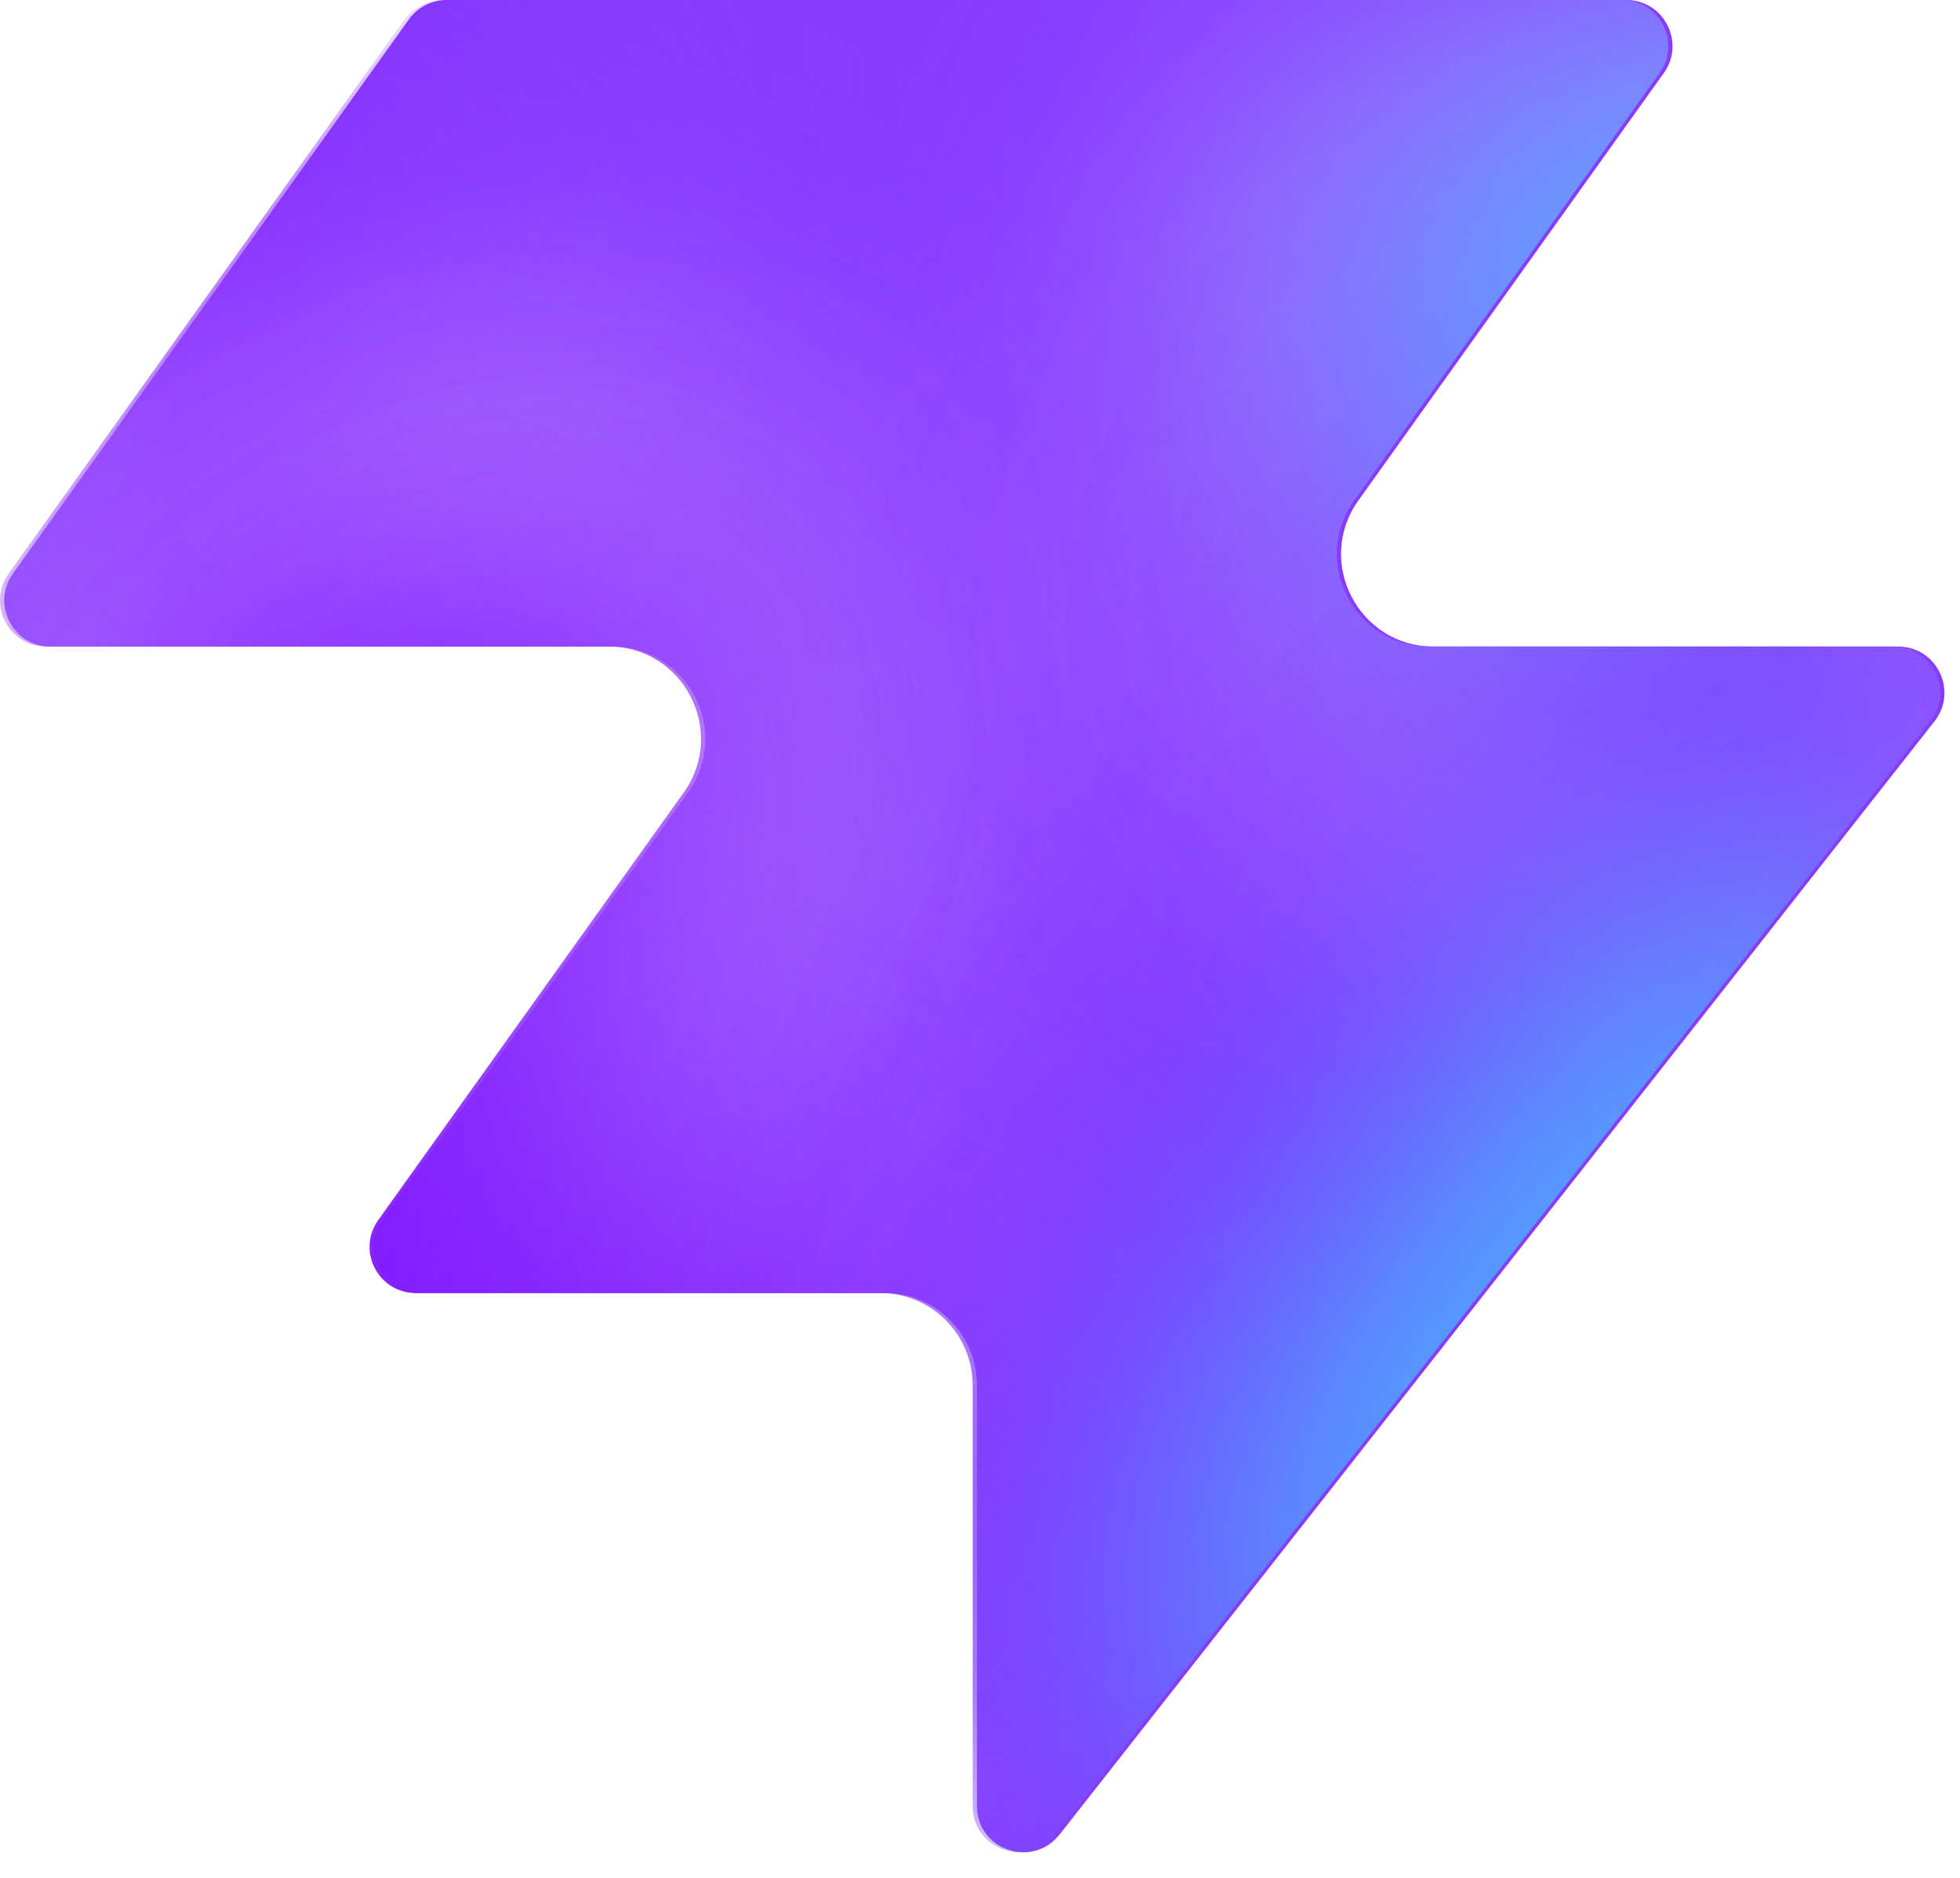
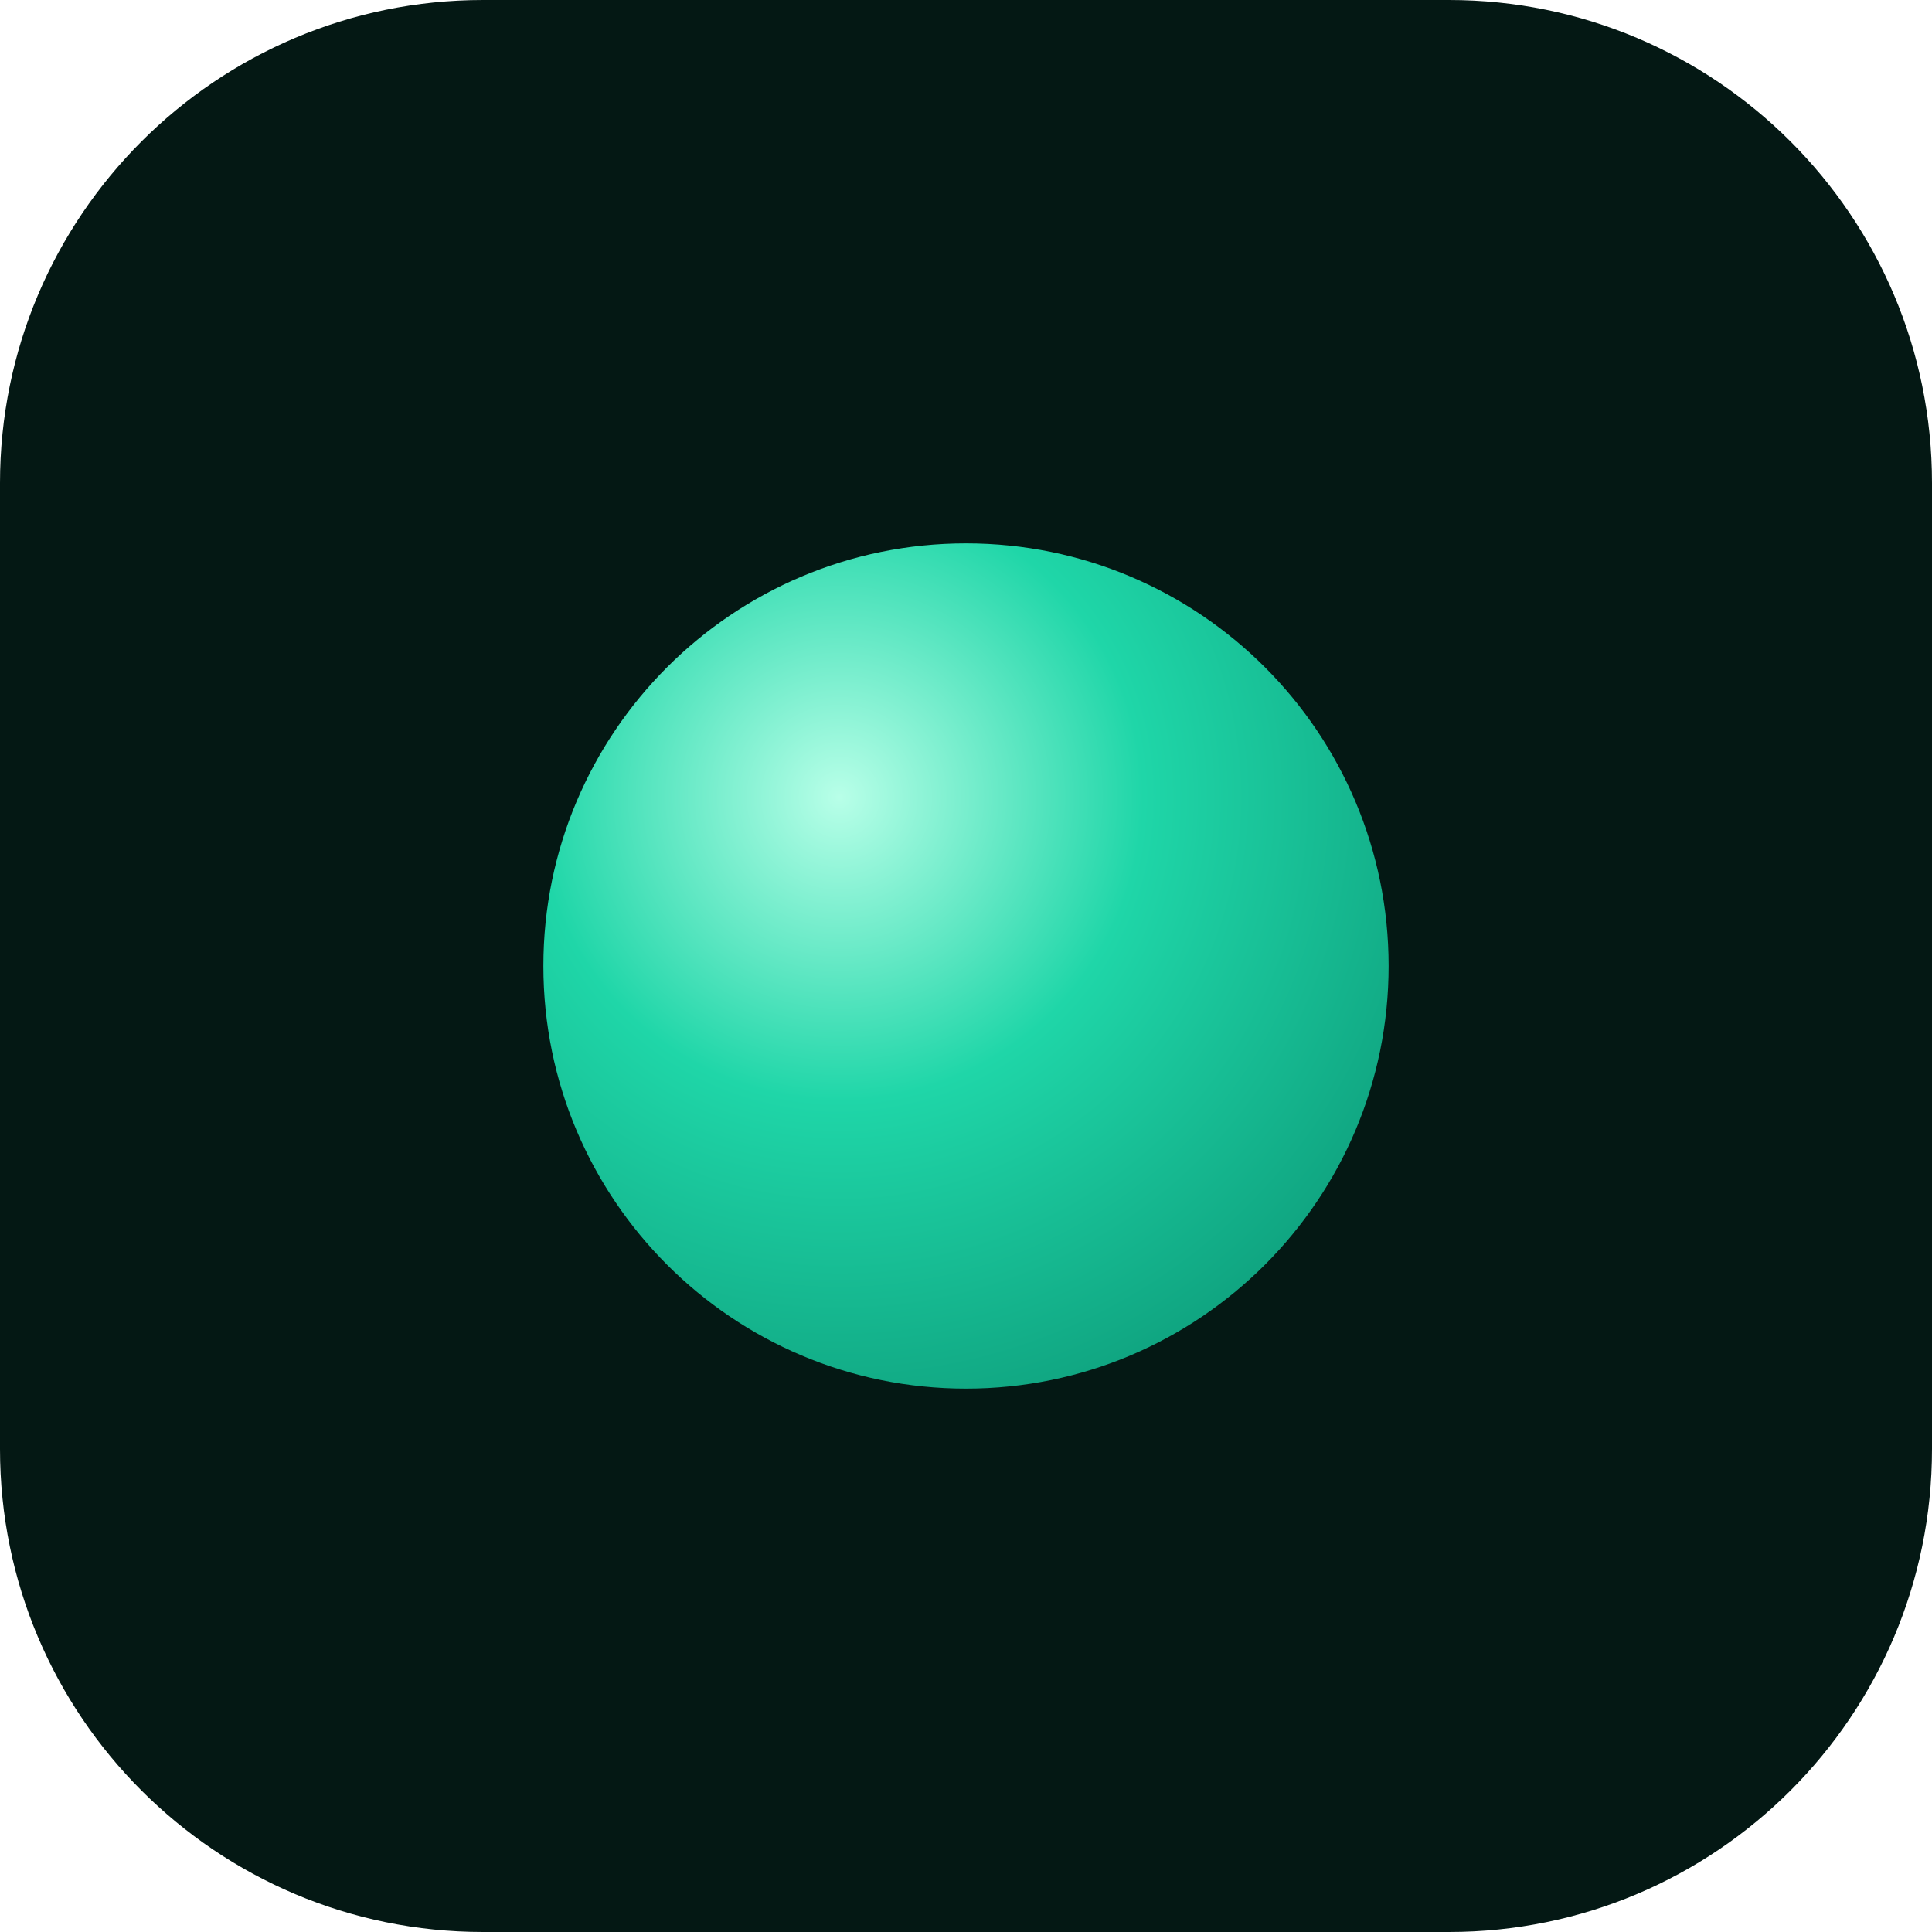
- <svg xmlns="http://www.w3.org/2000/svg" width="48" height="46" fill="none" viewBox="0 0 48 46">
-   <path fill="#863bff" d="M25.946 44.938c-.664.845-2.021.375-2.021-.698V33.937a2.26 2.26 0 0 0-2.262-2.262H10.287c-.92 0-1.456-1.04-.92-1.788l7.48-10.471c1.07-1.497 0-3.578-1.842-3.578H1.237c-.92 0-1.456-1.04-.92-1.788L10.013.474c.214-.297.556-.474.92-.474h28.894c.92 0 1.456 1.04.92 1.788l-7.48 10.471c-1.07 1.498 0 3.579 1.842 3.579h11.377c.943 0 1.473 1.088.89 1.83L25.947 44.94z" style="fill:#863bff;fill:color(display-p3 .525 .23 1);fill-opacity:1" />
-   <mask id="a" width="48" height="46" x="0" y="0" maskUnits="userSpaceOnUse" style="mask-type:alpha">
-     <path fill="#000" d="M25.842 44.938c-.664.844-2.021.375-2.021-.698V33.937a2.26 2.26 0 0 0-2.262-2.262H10.183c-.92 0-1.456-1.04-.92-1.788l7.48-10.471c1.07-1.498 0-3.579-1.842-3.579H1.133c-.92 0-1.456-1.04-.92-1.787L9.91.473c.214-.297.556-.474.92-.474h28.894c.92 0 1.456 1.04.92 1.788l-7.48 10.471c-1.07 1.498 0 3.578 1.842 3.578h11.377c.943 0 1.473 1.088.89 1.832L25.843 44.94z" style="fill:#000;fill-opacity:1" />
-   </mask>
-   <g mask="url(#a)">
-     <g filter="url(#b)">
-       <ellipse cx="5.508" cy="14.704" fill="#ede6ff" rx="5.508" ry="14.704" style="fill:#ede6ff;fill:color(display-p3 .927 .903 1);fill-opacity:1" transform="matrix(.00324 1 1 -.00324 -4.47 31.516)" />
-     </g>
-     <g filter="url(#c)">
-       <ellipse cx="10.399" cy="29.851" fill="#ede6ff" rx="10.399" ry="29.851" style="fill:#ede6ff;fill:color(display-p3 .927 .903 1);fill-opacity:1" transform="matrix(.00324 1 1 -.00324 -39.328 7.883)" />
-     </g>
-     <g filter="url(#d)">
-       <ellipse cx="5.508" cy="30.487" fill="#7e14ff" rx="5.508" ry="30.487" style="fill:#7e14ff;fill:color(display-p3 .492 .077 1);fill-opacity:1" transform="rotate(89.814 -25.913 -14.639)scale(1 -1)" />
-     </g>
-     <g filter="url(#e)">
-       <ellipse cx="5.508" cy="30.599" fill="#7e14ff" rx="5.508" ry="30.599" style="fill:#7e14ff;fill:color(display-p3 .492 .077 1);fill-opacity:1" transform="rotate(89.814 -32.644 -3.334)scale(1 -1)" />
-     </g>
-     <g filter="url(#f)">
-       <ellipse cx="5.508" cy="30.599" fill="#7e14ff" rx="5.508" ry="30.599" style="fill:#7e14ff;fill:color(display-p3 .492 .077 1);fill-opacity:1" transform="matrix(.00324 1 1 -.00324 -34.34 30.47)" />
-     </g>
-     <g filter="url(#g)">
-       <ellipse cx="14.072" cy="22.078" fill="#ede6ff" rx="14.072" ry="22.078" style="fill:#ede6ff;fill:color(display-p3 .927 .903 1);fill-opacity:1" transform="rotate(93.35 24.506 48.493)scale(-1 1)" />
-     </g>
-     <g filter="url(#h)">
-       <ellipse cx="3.47" cy="21.501" fill="#7e14ff" rx="3.47" ry="21.501" style="fill:#7e14ff;fill:color(display-p3 .492 .077 1);fill-opacity:1" transform="rotate(89.009 28.708 47.59)scale(-1 1)" />
-     </g>
-     <g filter="url(#i)">
-       <ellipse cx="3.47" cy="21.501" fill="#7e14ff" rx="3.47" ry="21.501" style="fill:#7e14ff;fill:color(display-p3 .492 .077 1);fill-opacity:1" transform="rotate(89.009 28.708 47.59)scale(-1 1)" />
-     </g>
-     <g filter="url(#j)">
-       <ellipse cx=".387" cy="8.972" fill="#7e14ff" rx="4.407" ry="29.108" style="fill:#7e14ff;fill:color(display-p3 .492 .077 1);fill-opacity:1" transform="rotate(39.51 .387 8.972)" />
-     </g>
-     <g filter="url(#k)">
-       <ellipse cx="47.523" cy="-6.092" fill="#7e14ff" rx="4.407" ry="29.108" style="fill:#7e14ff;fill:color(display-p3 .492 .077 1);fill-opacity:1" transform="rotate(37.892 47.523 -6.092)" />
-     </g>
-     <g filter="url(#l)">
-       <ellipse cx="41.412" cy="6.333" fill="#47bfff" rx="5.971" ry="9.665" style="fill:#47bfff;fill:color(display-p3 .28 .748 1);fill-opacity:1" transform="rotate(37.892 41.412 6.333)" />
-     </g>
-     <g filter="url(#m)">
-       <ellipse cx="-1.879" cy="38.332" fill="#7e14ff" rx="4.407" ry="29.108" style="fill:#7e14ff;fill:color(display-p3 .492 .077 1);fill-opacity:1" transform="rotate(37.892 -1.88 38.332)" />
-     </g>
-     <g filter="url(#n)">
-       <ellipse cx="-1.879" cy="38.332" fill="#7e14ff" rx="4.407" ry="29.108" style="fill:#7e14ff;fill:color(display-p3 .492 .077 1);fill-opacity:1" transform="rotate(37.892 -1.88 38.332)" />
-     </g>
-     <g filter="url(#o)">
-       <ellipse cx="35.651" cy="29.907" fill="#7e14ff" rx="4.407" ry="29.108" style="fill:#7e14ff;fill:color(display-p3 .492 .077 1);fill-opacity:1" transform="rotate(37.892 35.651 29.907)" />
-     </g>
-     <g filter="url(#p)">
-       <ellipse cx="38.418" cy="32.4" fill="#47bfff" rx="5.971" ry="15.297" style="fill:#47bfff;fill:color(display-p3 .28 .748 1);fill-opacity:1" transform="rotate(37.892 38.418 32.4)" />
-     </g>
-   </g>
+ <svg xmlns="http://www.w3.org/2000/svg" viewBox="0 0 64 64" fill="none">
+   <rect width="64" height="64" rx="16" fill="#041814" />
+   <circle cx="32" cy="32" r="14" fill="url(#g)" />
  <defs>
-     <filter id="b" width="60.045" height="41.654" x="-19.77" y="16.149" color-interpolation-filters="sRGB" filterUnits="userSpaceOnUse">
-       <feFlood flood-opacity="0" result="BackgroundImageFix" />
-       <feBlend in="SourceGraphic" in2="BackgroundImageFix" result="shape" />
-       <feGaussianBlur result="effect1_foregroundBlur_2002_17158" stdDeviation="7.659" />
-     </filter>
-     <filter id="c" width="90.34" height="51.437" x="-54.613" y="-7.533" color-interpolation-filters="sRGB" filterUnits="userSpaceOnUse">
-       <feFlood flood-opacity="0" result="BackgroundImageFix" />
-       <feBlend in="SourceGraphic" in2="BackgroundImageFix" result="shape" />
-       <feGaussianBlur result="effect1_foregroundBlur_2002_17158" stdDeviation="7.659" />
-     </filter>
-     <filter id="d" width="79.355" height="29.4" x="-49.64" y="2.03" color-interpolation-filters="sRGB" filterUnits="userSpaceOnUse">
-       <feFlood flood-opacity="0" result="BackgroundImageFix" />
-       <feBlend in="SourceGraphic" in2="BackgroundImageFix" result="shape" />
-       <feGaussianBlur result="effect1_foregroundBlur_2002_17158" stdDeviation="4.596" />
-     </filter>
-     <filter id="e" width="79.579" height="29.4" x="-45.045" y="20.029" color-interpolation-filters="sRGB" filterUnits="userSpaceOnUse">
-       <feFlood flood-opacity="0" result="BackgroundImageFix" />
-       <feBlend in="SourceGraphic" in2="BackgroundImageFix" result="shape" />
-       <feGaussianBlur result="effect1_foregroundBlur_2002_17158" stdDeviation="4.596" />
-     </filter>
-     <filter id="f" width="79.579" height="29.4" x="-43.513" y="21.178" color-interpolation-filters="sRGB" filterUnits="userSpaceOnUse">
-       <feFlood flood-opacity="0" result="BackgroundImageFix" />
-       <feBlend in="SourceGraphic" in2="BackgroundImageFix" result="shape" />
-       <feGaussianBlur result="effect1_foregroundBlur_2002_17158" stdDeviation="4.596" />
-     </filter>
-     <filter id="g" width="74.749" height="58.852" x="15.756" y="-17.901" color-interpolation-filters="sRGB" filterUnits="userSpaceOnUse">
-       <feFlood flood-opacity="0" result="BackgroundImageFix" />
-       <feBlend in="SourceGraphic" in2="BackgroundImageFix" result="shape" />
-       <feGaussianBlur result="effect1_foregroundBlur_2002_17158" stdDeviation="7.659" />
-     </filter>
-     <filter id="h" width="61.377" height="25.362" x="23.548" y="2.284" color-interpolation-filters="sRGB" filterUnits="userSpaceOnUse">
-       <feFlood flood-opacity="0" result="BackgroundImageFix" />
-       <feBlend in="SourceGraphic" in2="BackgroundImageFix" result="shape" />
-       <feGaussianBlur result="effect1_foregroundBlur_2002_17158" stdDeviation="4.596" />
-     </filter>
-     <filter id="i" width="61.377" height="25.362" x="23.548" y="2.284" color-interpolation-filters="sRGB" filterUnits="userSpaceOnUse">
-       <feFlood flood-opacity="0" result="BackgroundImageFix" />
-       <feBlend in="SourceGraphic" in2="BackgroundImageFix" result="shape" />
-       <feGaussianBlur result="effect1_foregroundBlur_2002_17158" stdDeviation="4.596" />
-     </filter>
-     <filter id="j" width="56.045" height="63.649" x="-27.636" y="-22.853" color-interpolation-filters="sRGB" filterUnits="userSpaceOnUse">
-       <feFlood flood-opacity="0" result="BackgroundImageFix" />
-       <feBlend in="SourceGraphic" in2="BackgroundImageFix" result="shape" />
-       <feGaussianBlur result="effect1_foregroundBlur_2002_17158" stdDeviation="4.596" />
-     </filter>
-     <filter id="k" width="54.814" height="64.646" x="20.116" y="-38.415" color-interpolation-filters="sRGB" filterUnits="userSpaceOnUse">
-       <feFlood flood-opacity="0" result="BackgroundImageFix" />
-       <feBlend in="SourceGraphic" in2="BackgroundImageFix" result="shape" />
-       <feGaussianBlur result="effect1_foregroundBlur_2002_17158" stdDeviation="4.596" />
-     </filter>
-     <filter id="l" width="33.541" height="35.313" x="24.641" y="-11.323" color-interpolation-filters="sRGB" filterUnits="userSpaceOnUse">
-       <feFlood flood-opacity="0" result="BackgroundImageFix" />
-       <feBlend in="SourceGraphic" in2="BackgroundImageFix" result="shape" />
-       <feGaussianBlur result="effect1_foregroundBlur_2002_17158" stdDeviation="4.596" />
-     </filter>
-     <filter id="m" width="54.814" height="64.646" x="-29.286" y="6.009" color-interpolation-filters="sRGB" filterUnits="userSpaceOnUse">
-       <feFlood flood-opacity="0" result="BackgroundImageFix" />
-       <feBlend in="SourceGraphic" in2="BackgroundImageFix" result="shape" />
-       <feGaussianBlur result="effect1_foregroundBlur_2002_17158" stdDeviation="4.596" />
-     </filter>
-     <filter id="n" width="54.814" height="64.646" x="-29.286" y="6.009" color-interpolation-filters="sRGB" filterUnits="userSpaceOnUse">
-       <feFlood flood-opacity="0" result="BackgroundImageFix" />
-       <feBlend in="SourceGraphic" in2="BackgroundImageFix" result="shape" />
-       <feGaussianBlur result="effect1_foregroundBlur_2002_17158" stdDeviation="4.596" />
-     </filter>
-     <filter id="o" width="54.814" height="64.646" x="8.244" y="-2.416" color-interpolation-filters="sRGB" filterUnits="userSpaceOnUse">
-       <feFlood flood-opacity="0" result="BackgroundImageFix" />
-       <feBlend in="SourceGraphic" in2="BackgroundImageFix" result="shape" />
-       <feGaussianBlur result="effect1_foregroundBlur_2002_17158" stdDeviation="4.596" />
-     </filter>
-     <filter id="p" width="39.409" height="43.623" x="18.713" y="10.588" color-interpolation-filters="sRGB" filterUnits="userSpaceOnUse">
-       <feFlood flood-opacity="0" result="BackgroundImageFix" />
-       <feBlend in="SourceGraphic" in2="BackgroundImageFix" result="shape" />
-       <feGaussianBlur result="effect1_foregroundBlur_2002_17158" stdDeviation="4.596" />
-     </filter>
+     <radialGradient id="g" cx="0.35" cy="0.3" r="0.8">
+       <stop stop-color="#b8ffe8" />
+       <stop offset="0.45" stop-color="#1fd6a8" />
+       <stop offset="1" stop-color="#0e9f7c" />
+     </radialGradient>
  </defs>
</svg>
